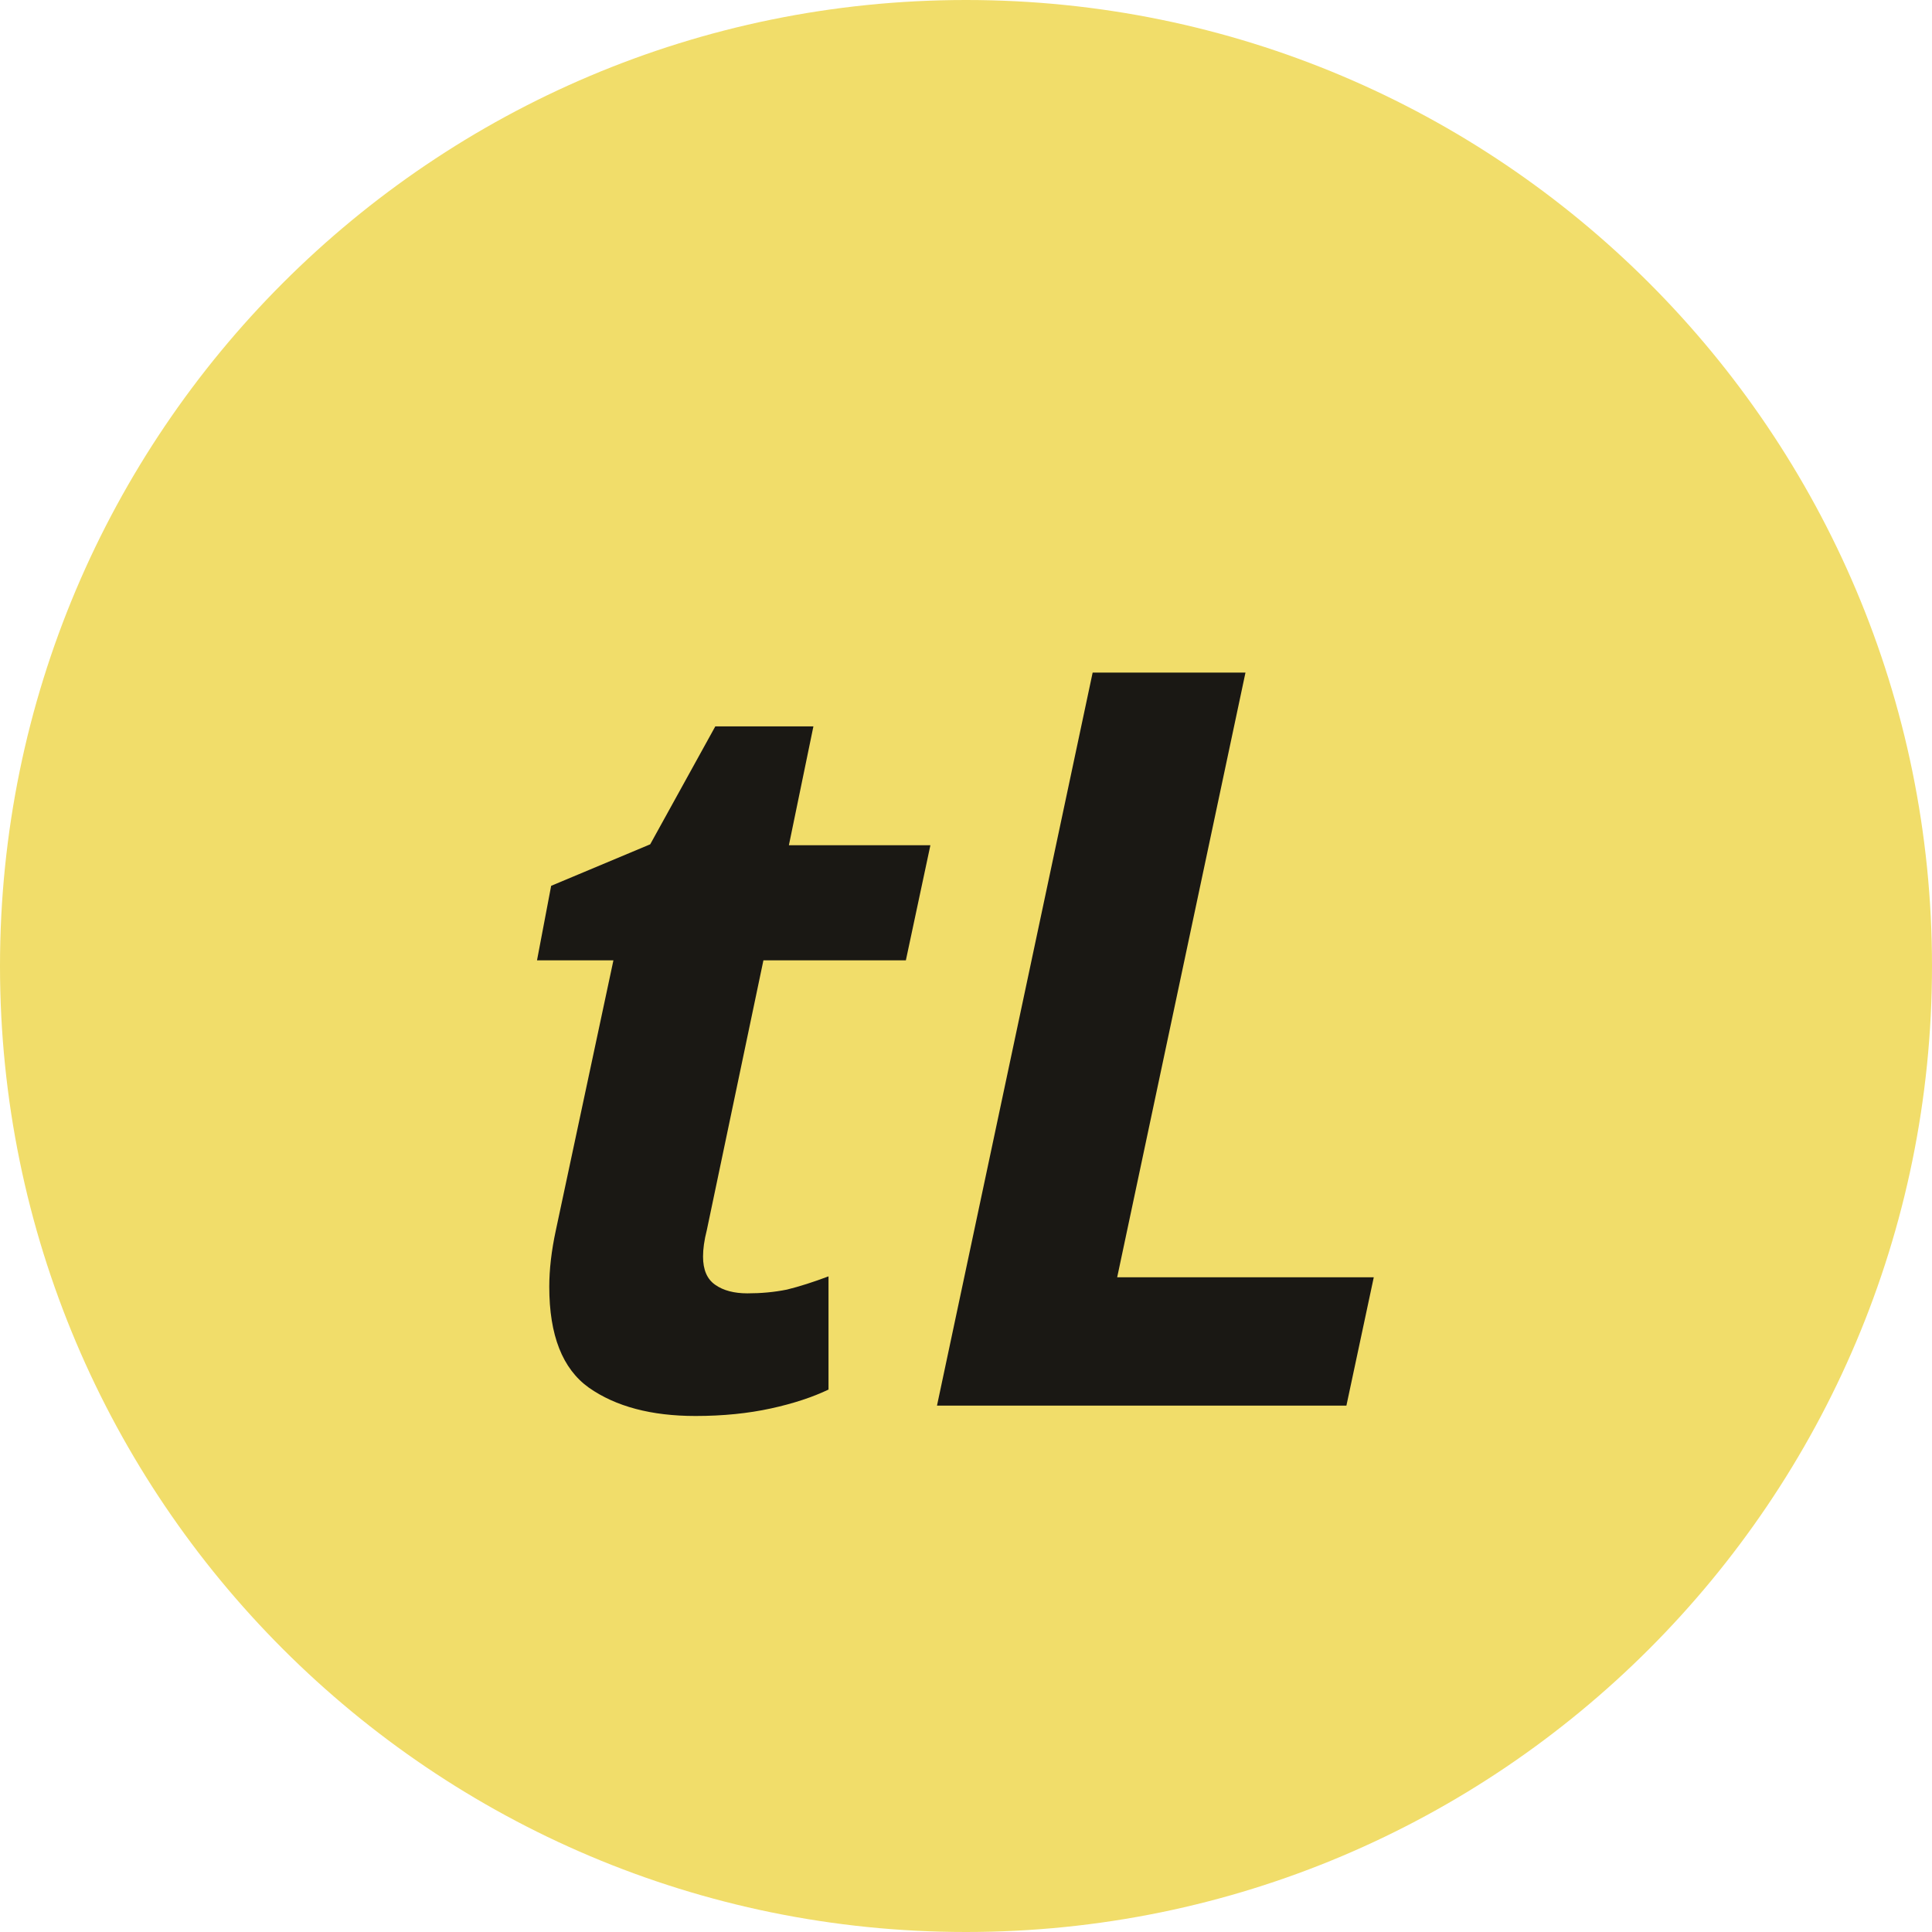
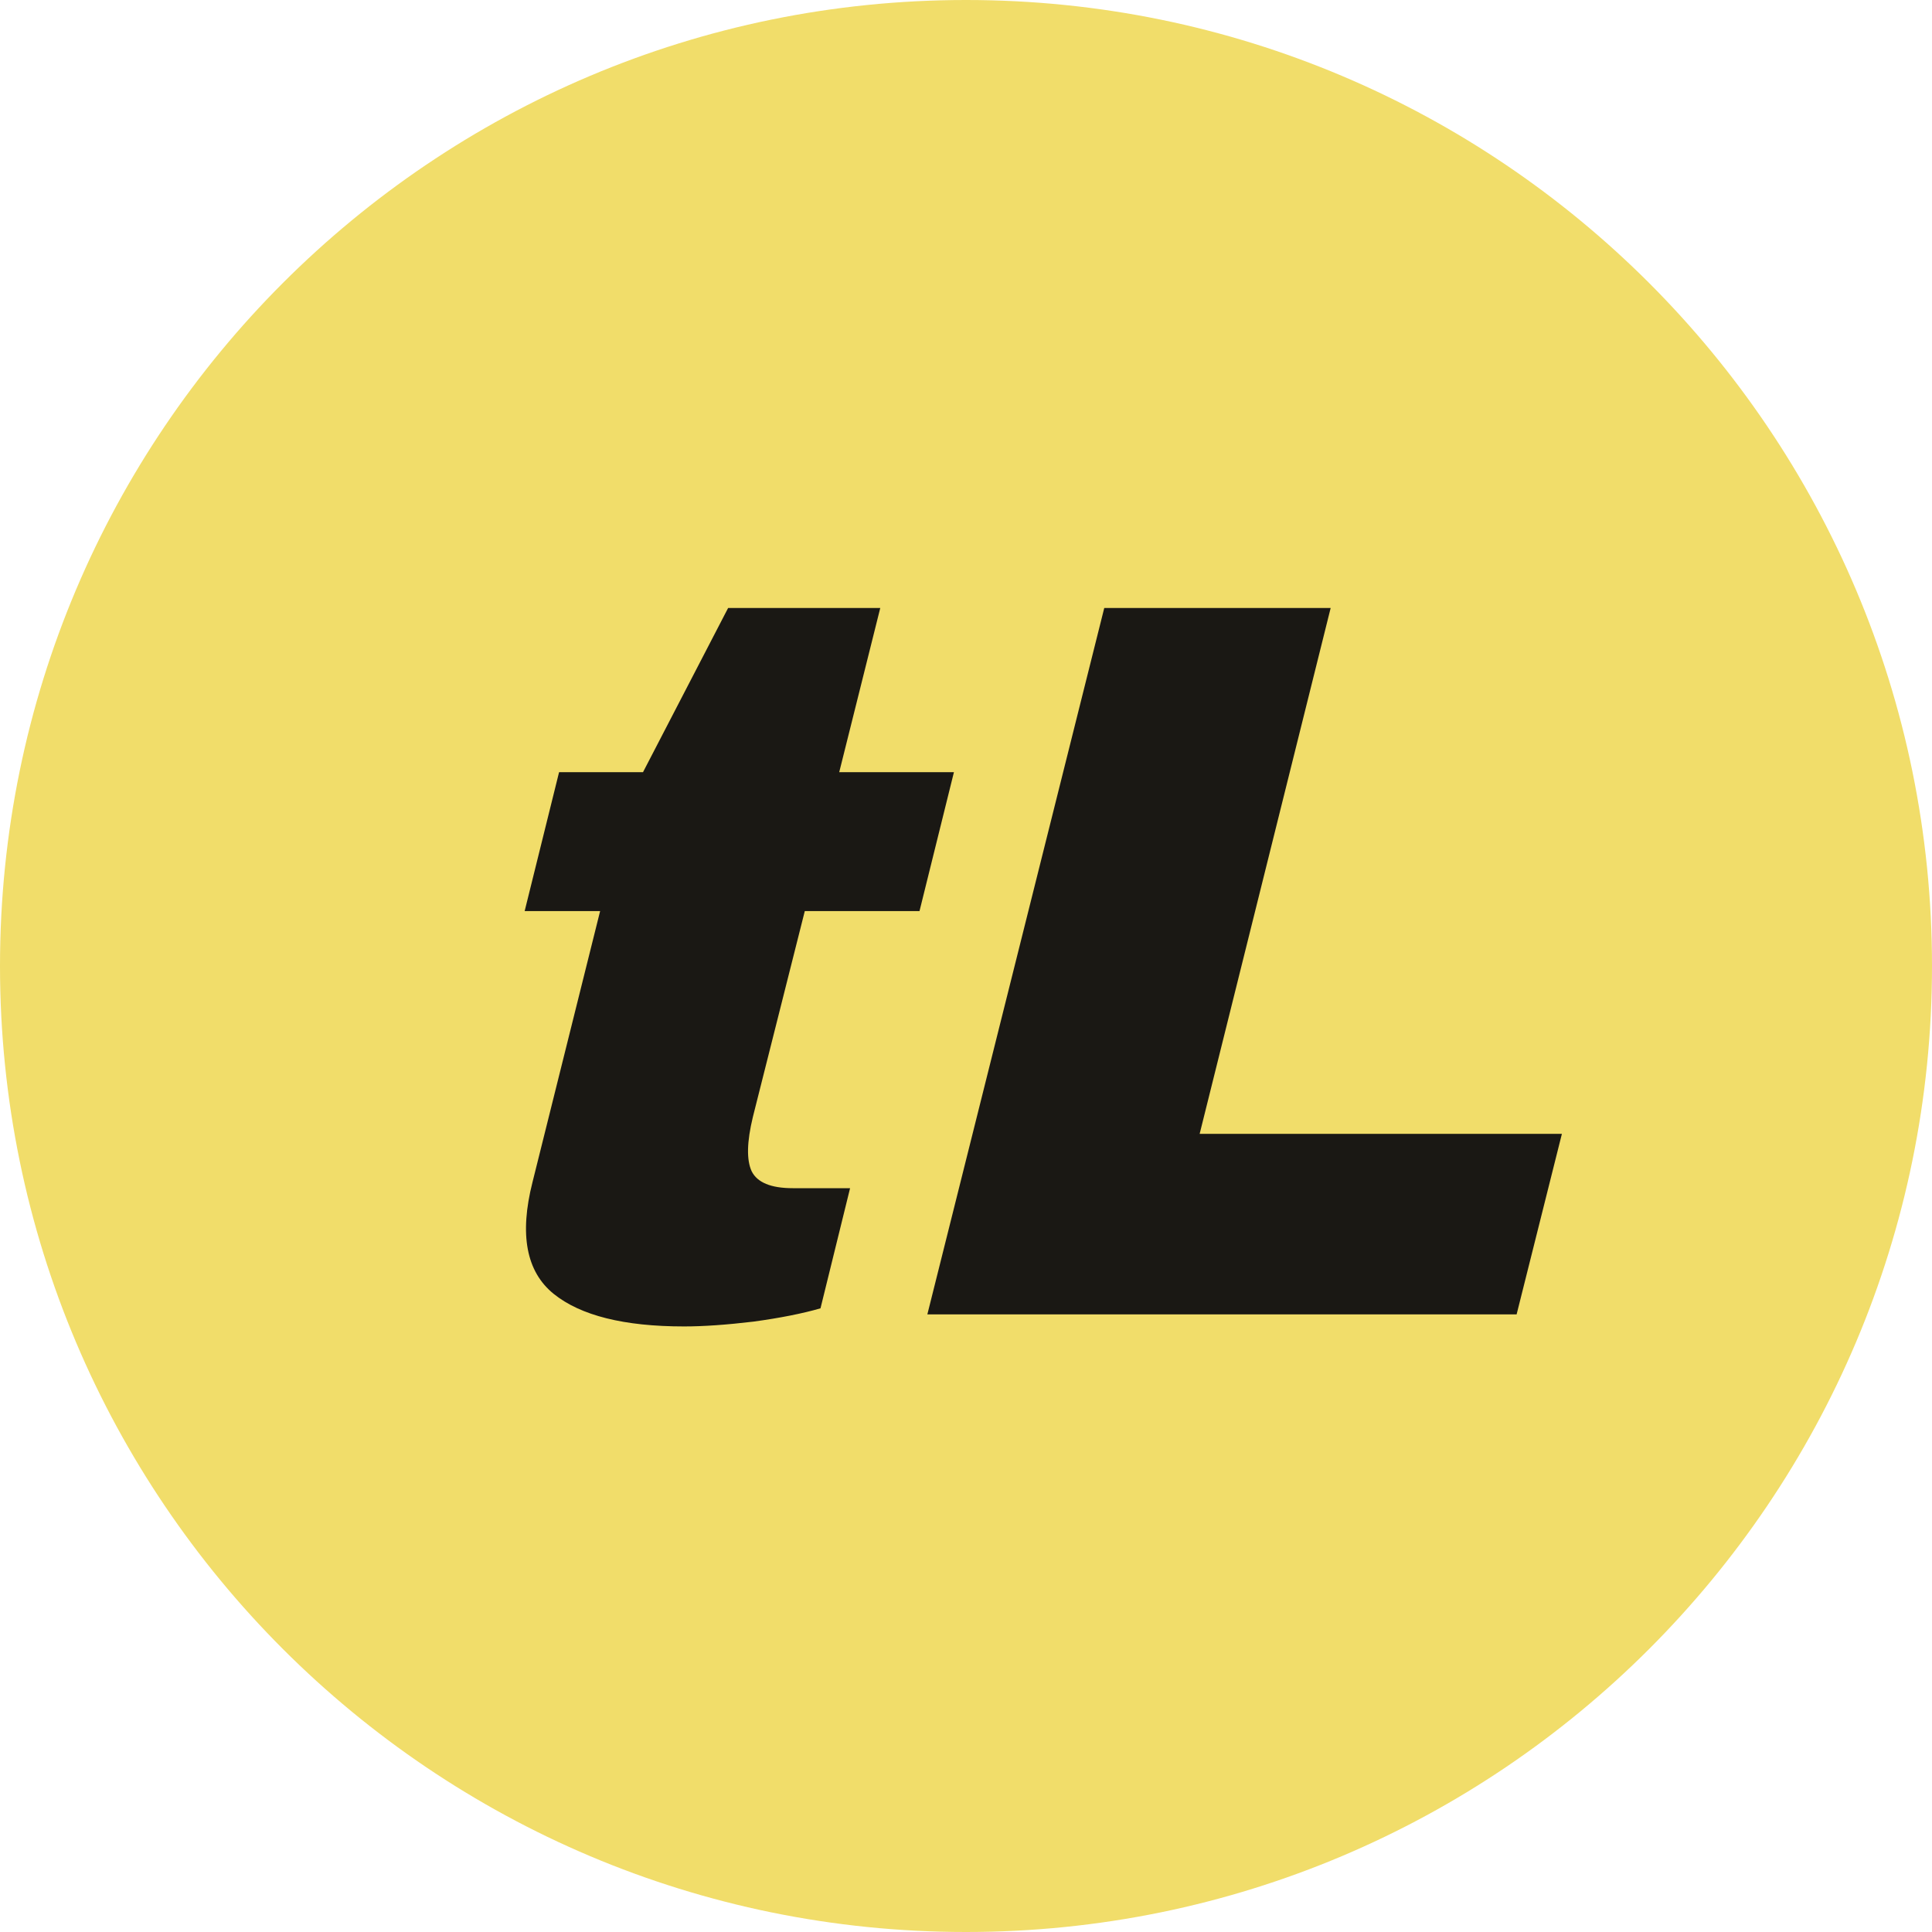
<svg xmlns="http://www.w3.org/2000/svg" viewBox="0 0 32 32">
  <circle cx="16" cy="16" r="16" fill="#f1dd6a" />
-   <text x="50%" y="54%" font-family="'Archivo Black', 'Arial Black', sans-serif" font-weight="900" font-style="italic" font-size="17" fill="#1a1814" text-anchor="middle" dominant-baseline="middle">tL</text>
+   <path fill="#1a1814" d="M15.8 12.79L15.23 15.09L13.33 15.09L12.47 18.5Q12.32 19.12 12.45 19.4Q12.59 19.68 13.13 19.68L14.08 19.68L13.59 21.67Q13.14 21.8 12.48 21.89Q11.81 21.97 11.33 21.97Q9.84 21.97 9.17 21.43Q8.49 20.88 8.82 19.58L9.94 15.09L8.69 15.09L9.26 12.79L10.65 12.79L12.06 10.07L14.58 10.07L13.9 12.79ZM18.29 10.07L22.04 10.07L19.87 18.78L25.87 18.78L25.12 21.77L15.36 21.77Z" />
</svg>
